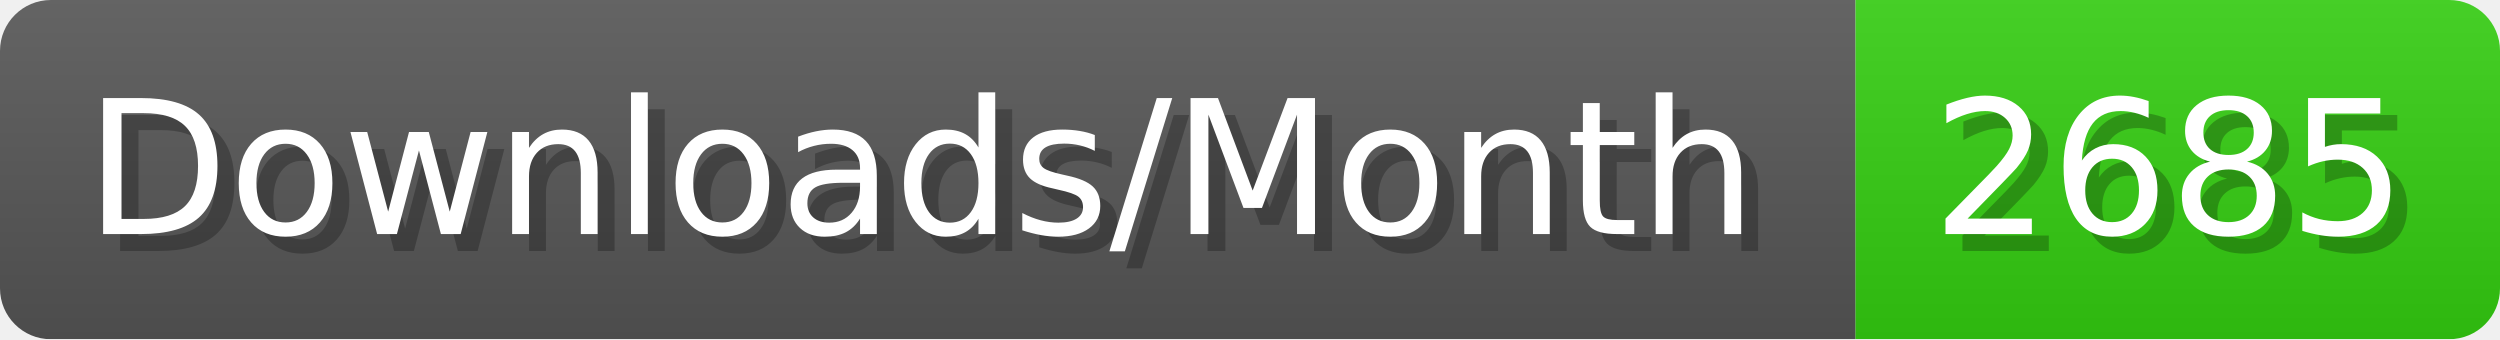
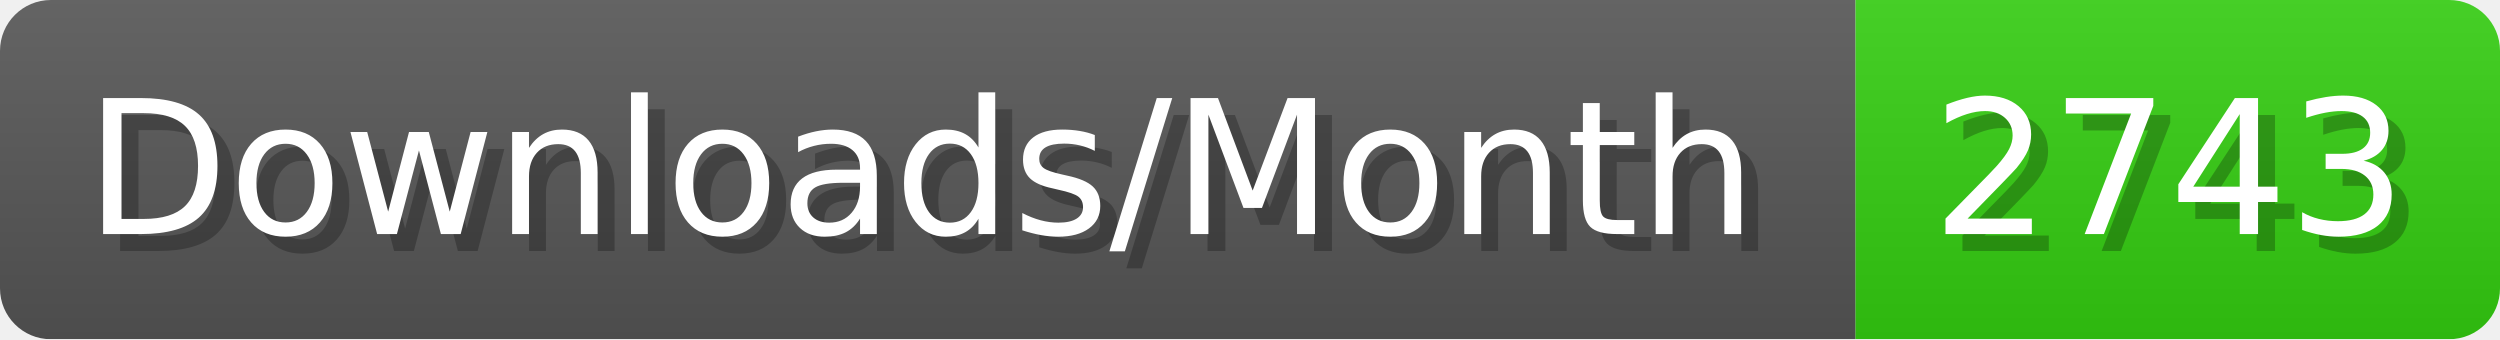
- <svg xmlns="http://www.w3.org/2000/svg" width="147.4" height="20" viewBox="0 0 1474 200" role="img" aria-label="Downloads/Month: 2685">
+ <svg xmlns="http://www.w3.org/2000/svg" width="147.4" height="20" viewBox="0 0 1474 200" role="img" aria-label="Downloads/Month: 2743">
  <linearGradient id="YlXUI" x2="0" y2="100%">
    <stop offset="0" stop-opacity=".1" stop-color="#EEE" />
    <stop offset="1" stop-opacity=".1" />
  </linearGradient>
  <mask id="JHhop">
    <rect width="1474" height="200" rx="30" fill="#FFF" />
  </mask>
  <g mask="url(#JHhop)">
    <rect width="1094" height="200" fill="#555" />
    <rect width="380" height="200" fill="#3C1" x="1094" />
    <rect width="1474" height="200" fill="url(#YlXUI)" />
  </g>
  <g aria-hidden="true" fill="#fff" text-anchor="start" font-family="Verdana,DejaVu Sans,sans-serif" font-size="110">
    <text x="60" y="148" textLength="994" fill="#000" opacity="0.25">Downloads/Month</text>
    <text x="50" y="138" textLength="994">Downloads/Month</text>
-     <text x="1149" y="148" textLength="280" fill="#000" opacity="0.25">2685</text>
-     <text x="1139" y="138" textLength="280">2685</text>
+     <text x="1149" y="148" textLength="280" fill="#000" opacity="0.25">2743</text>
+     <text x="1139" y="138" textLength="280">2743</text>
  </g>
</svg>
